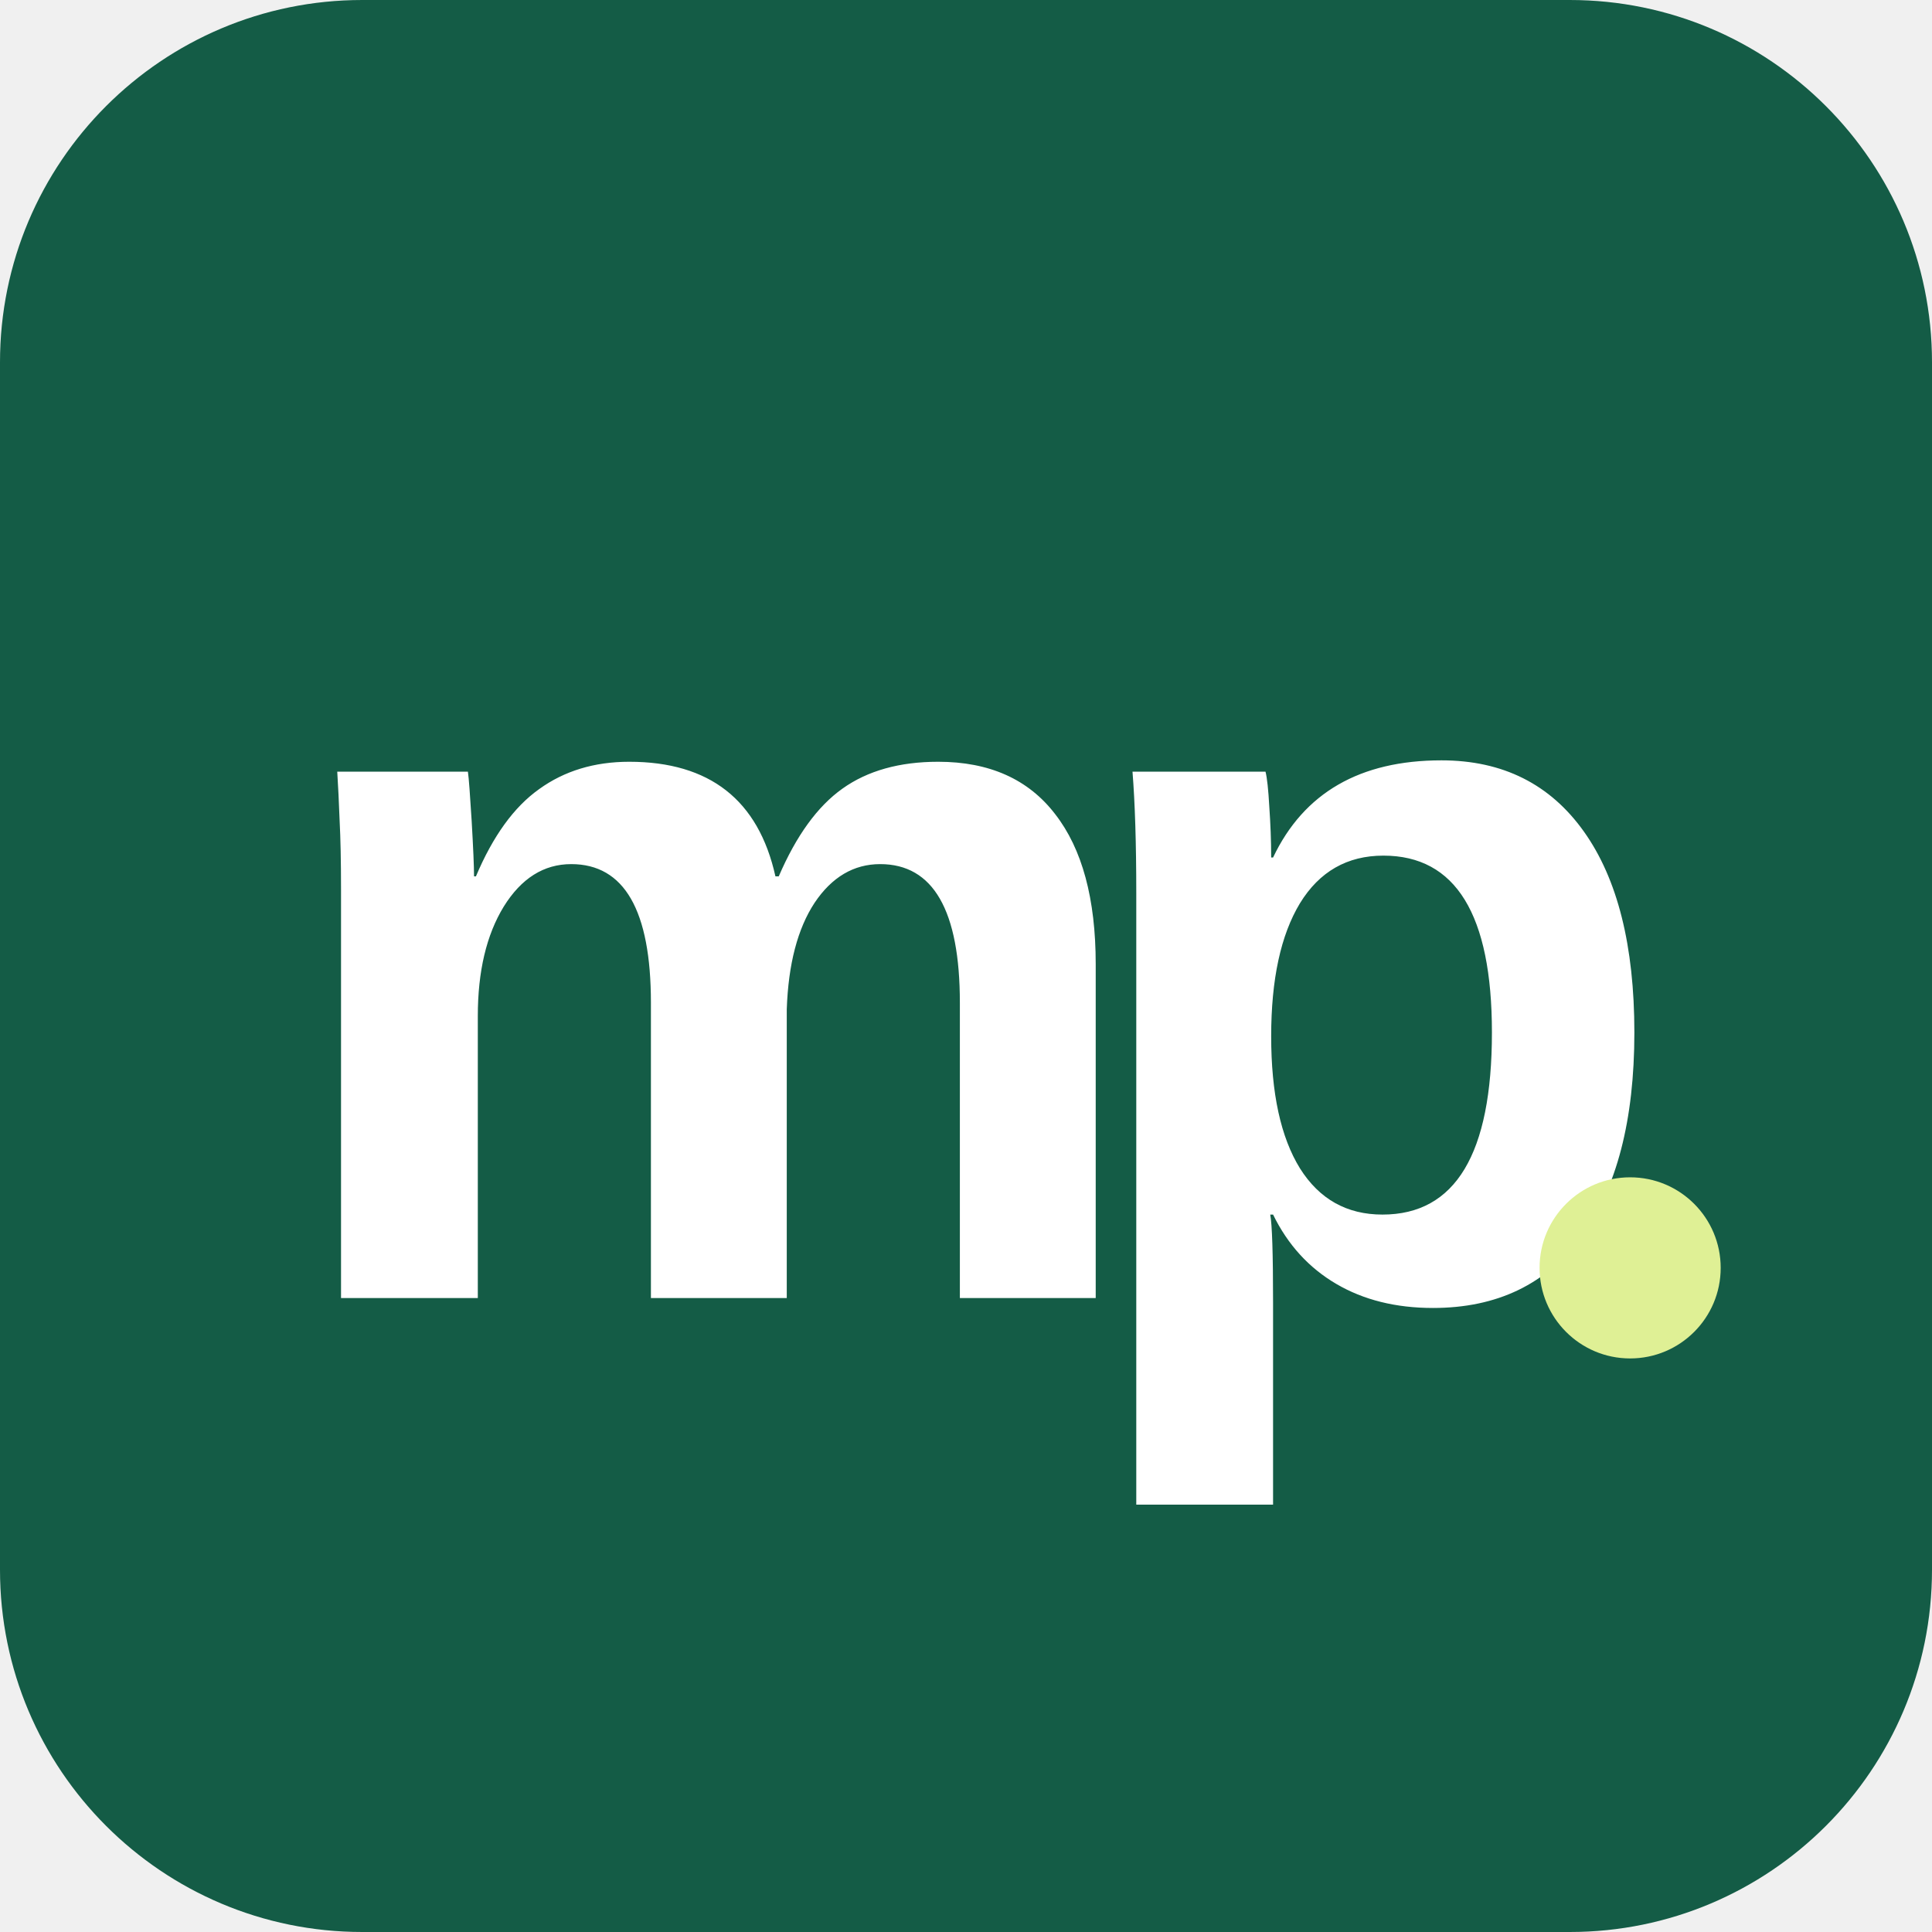
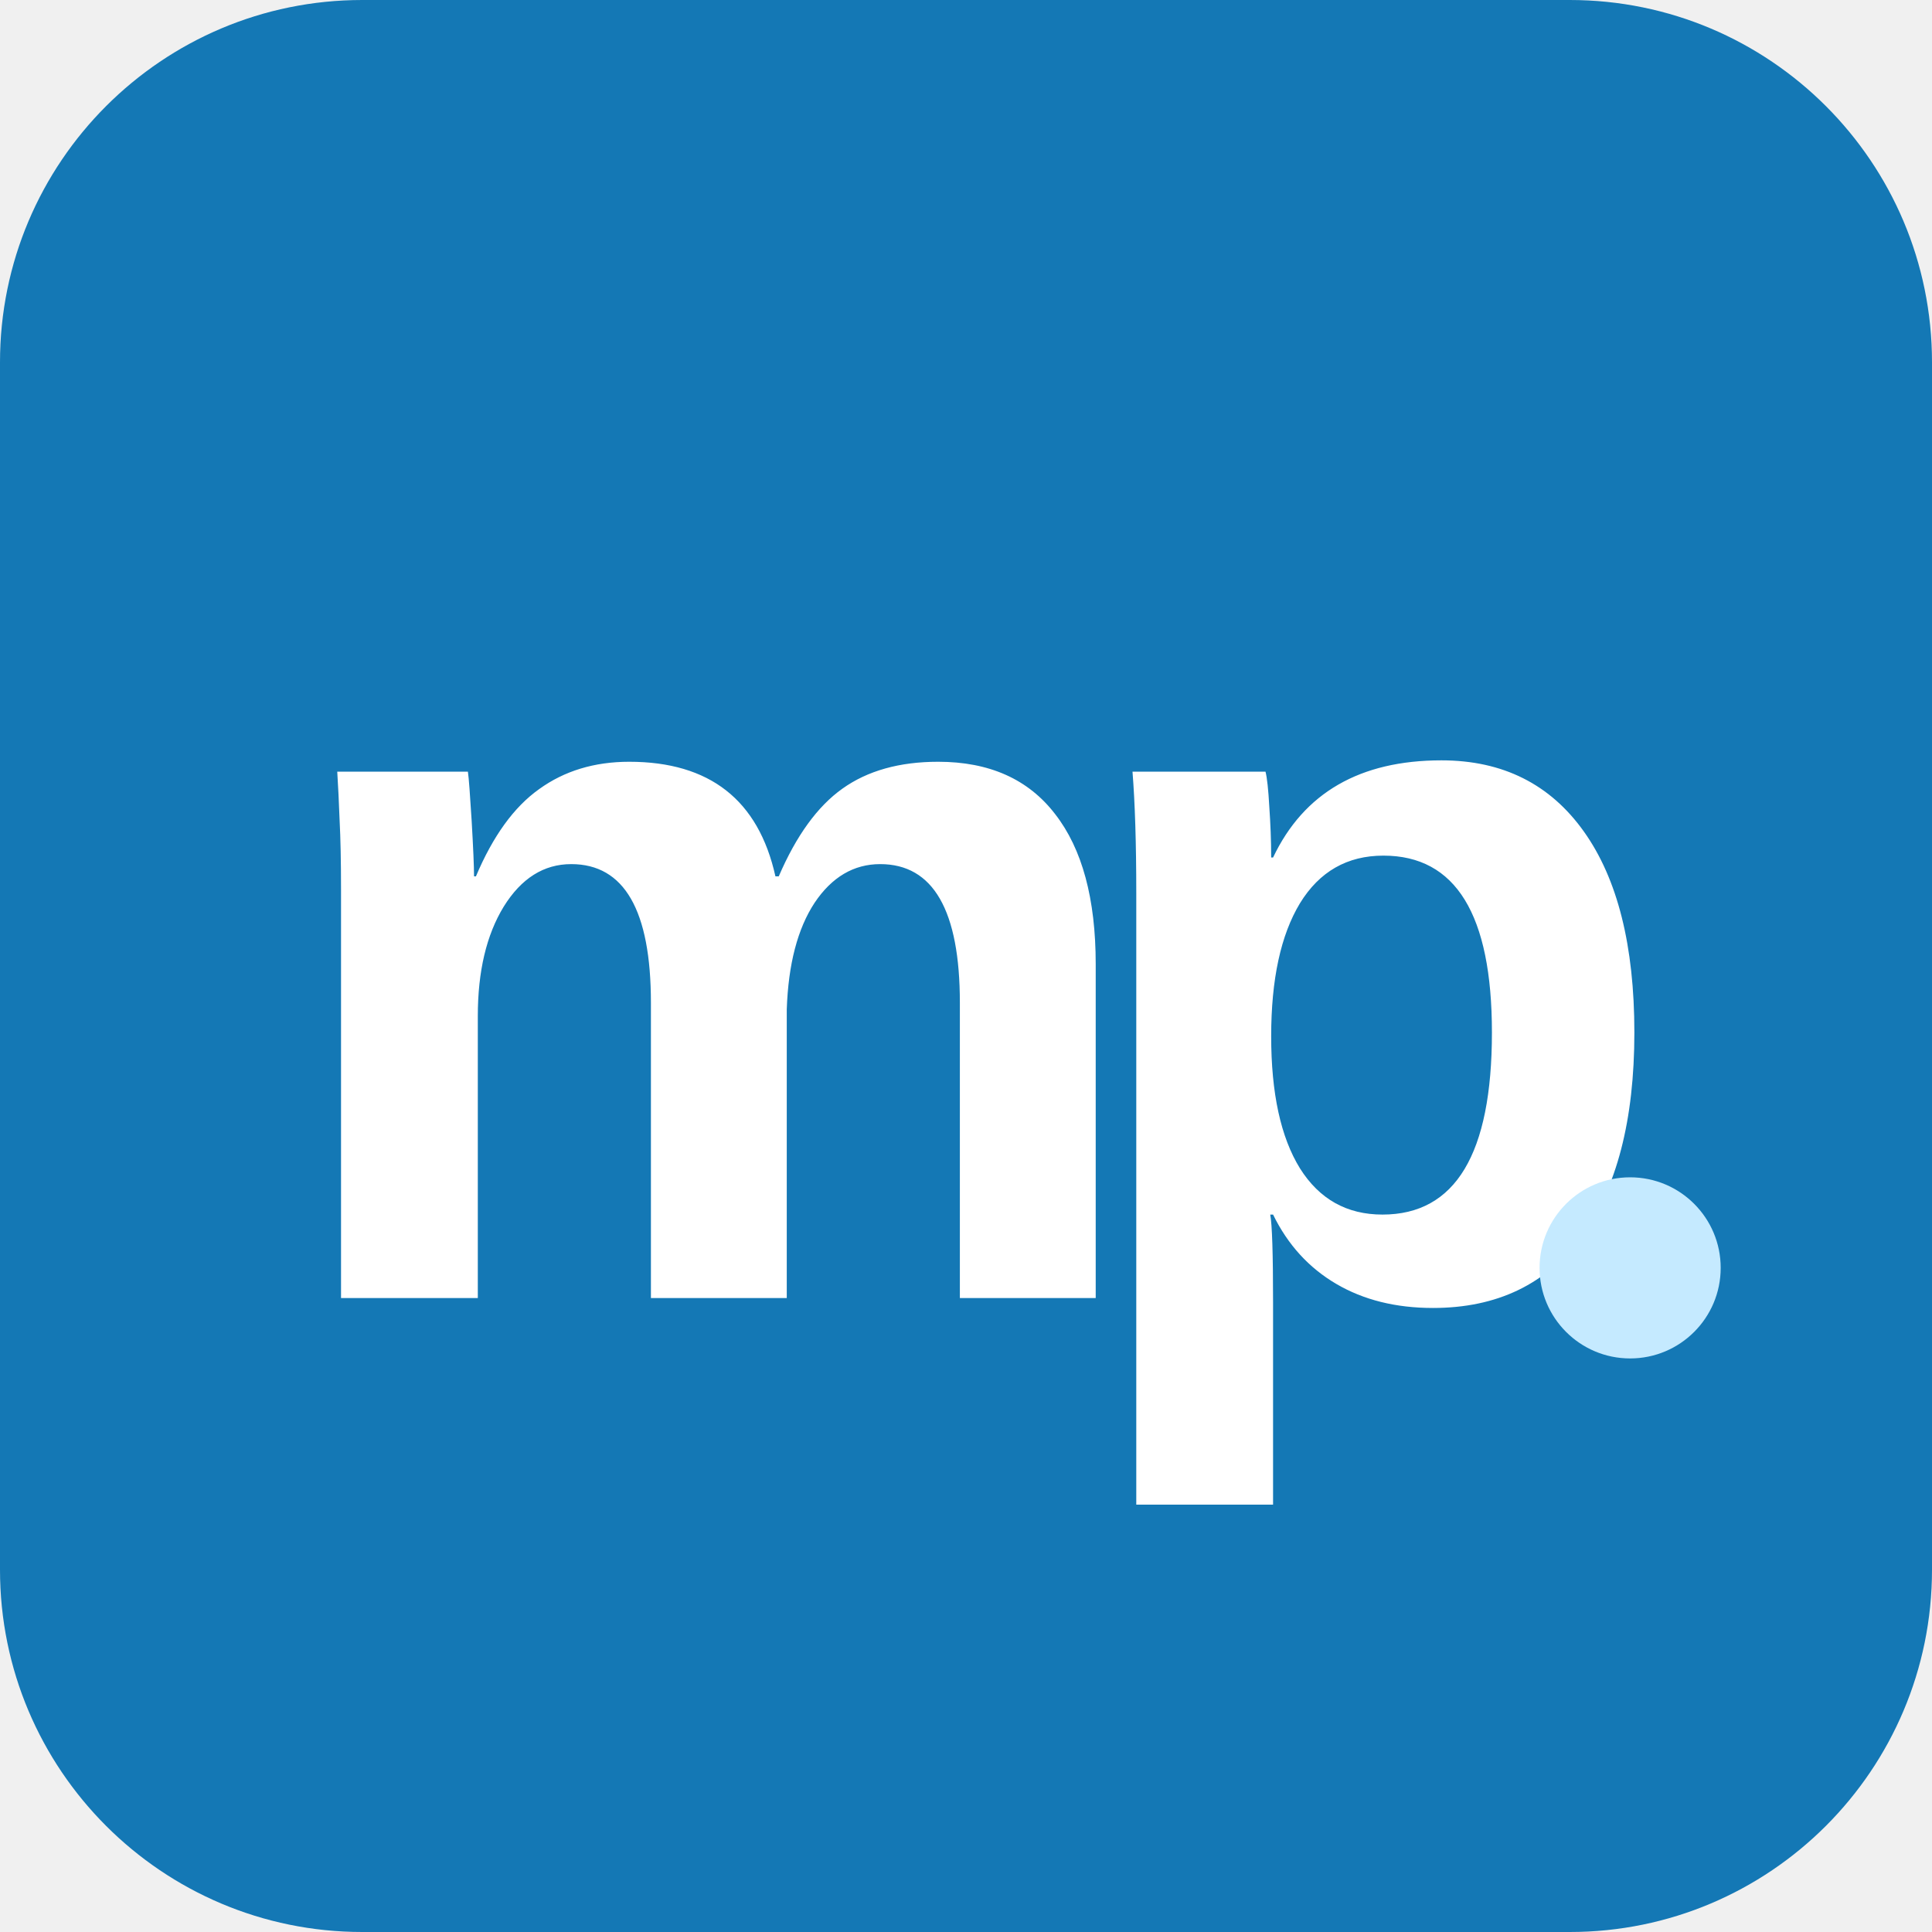
<svg xmlns="http://www.w3.org/2000/svg" viewBox="0 0 64 64">
-   <rect width="64" height="64" rx="12" fill="#145c46" />
+   <rect width="64" height="64" rx="12" fill="#1478b5" />
  <text x="9" y="43" font-family="Arial,sans-serif" font-size="33" font-weight="700" letter-spacing="-3" fill="#fff">mp</text>
-   <circle cx="54" cy="42" r="3" fill="#dff095" />
+   <circle cx="54" cy="42" r="3" fill="#c5eaff" />
</svg>
